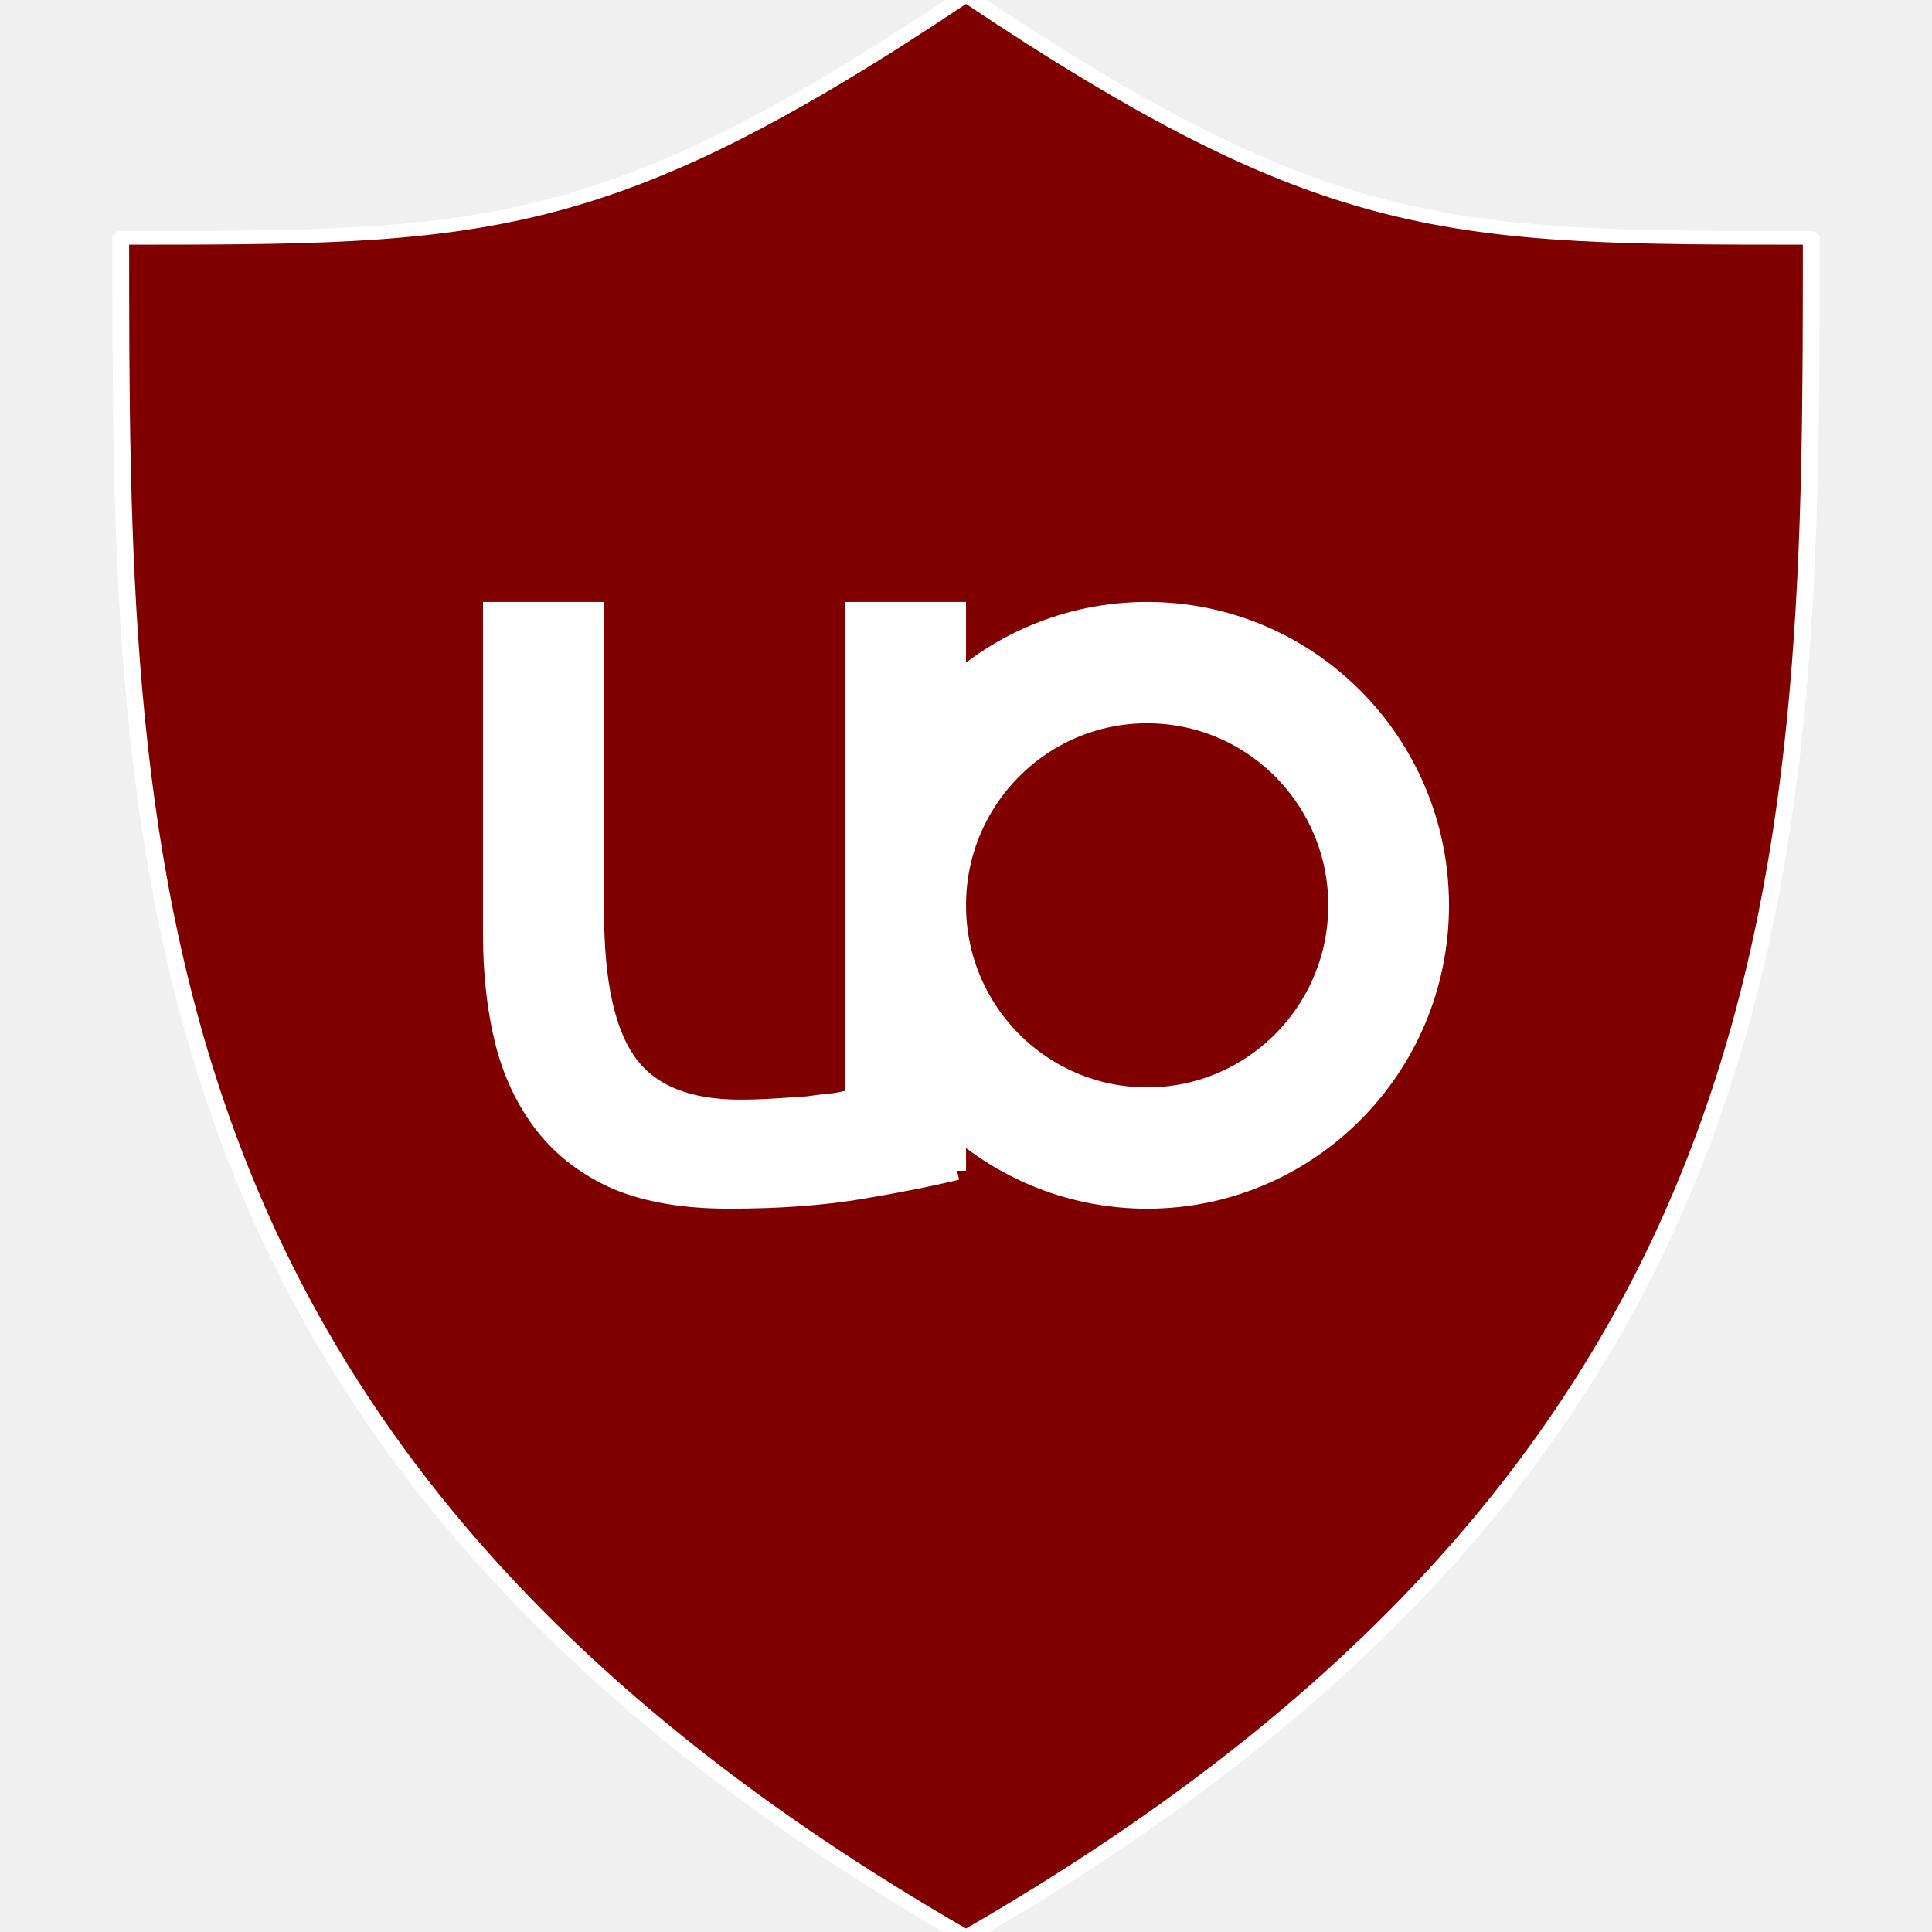
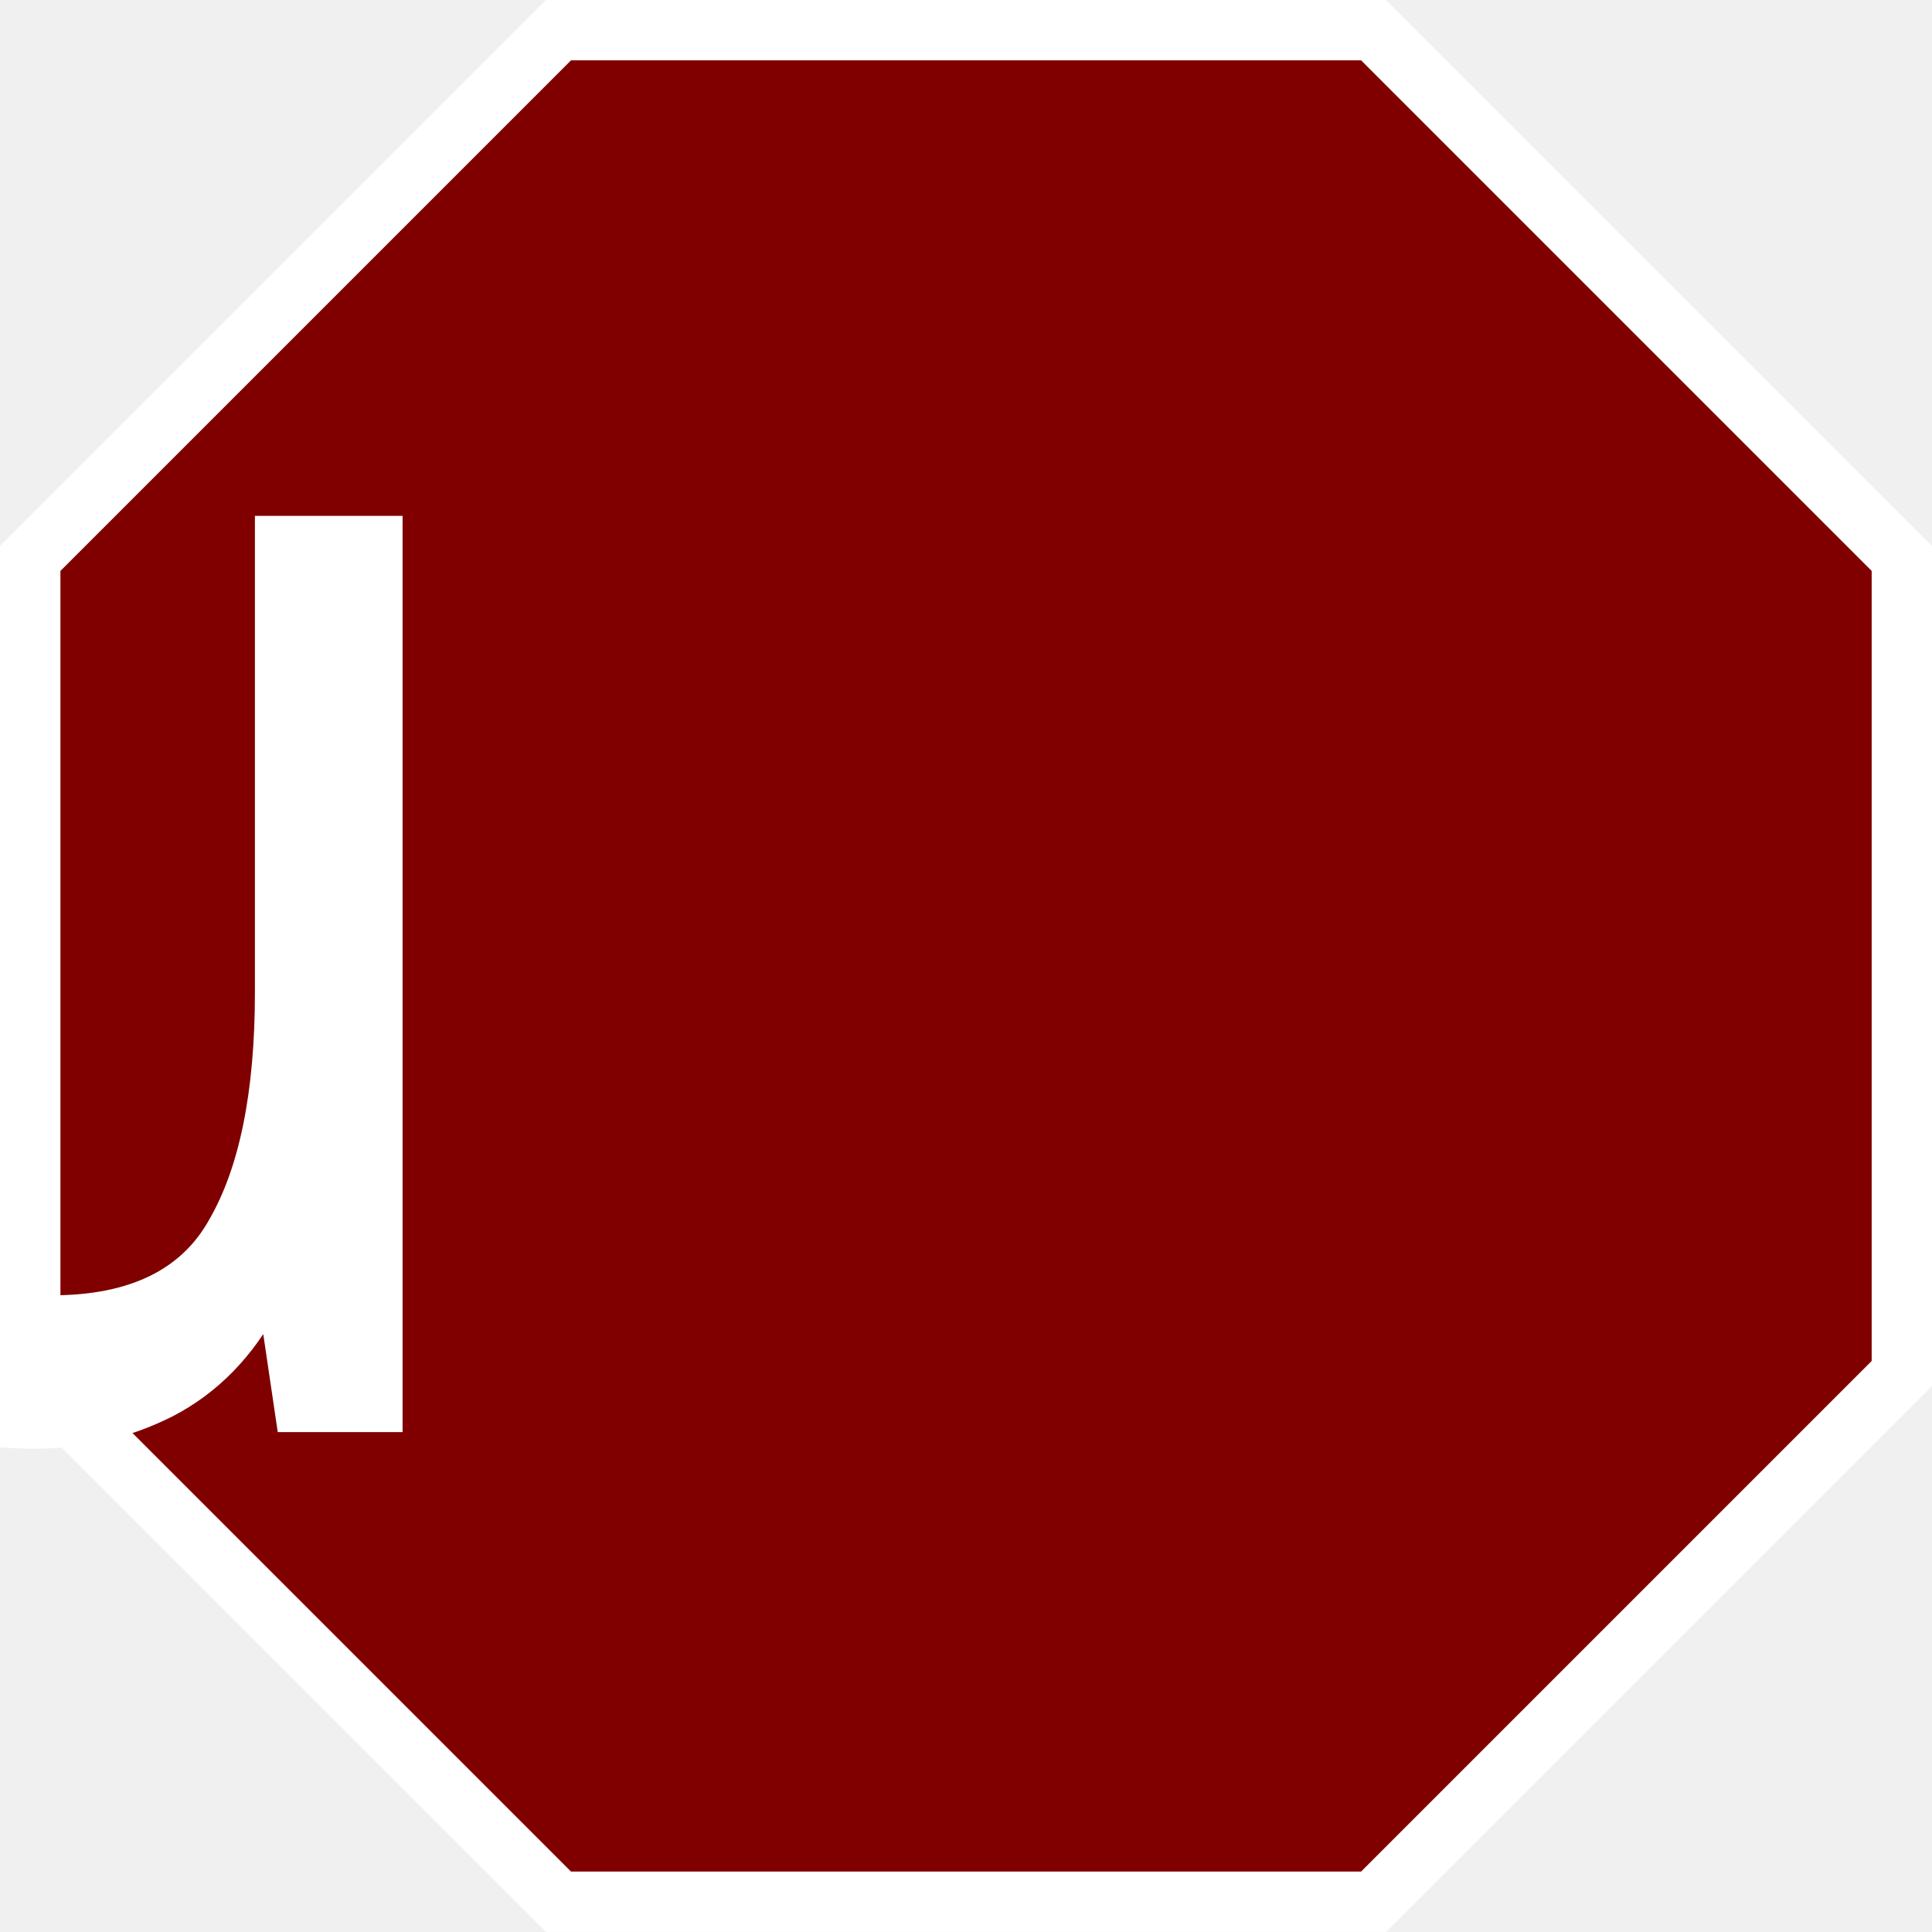
- <svg xmlns="http://www.w3.org/2000/svg" xmlns:xlink="http://www.w3.org/1999/xlink" version="1.1" width="16" height="16" id="svg2">
+ <svg xmlns="http://www.w3.org/2000/svg" xmlns:xlink="http://www.w3.org/1999/xlink" width="16" height="16" id="svg2" version="1.1">
  <defs id="defs4">
-     <linearGradient id="linearGradient6915">
-       <stop id="stop6917" style="stop-color:#600000;stop-opacity:1" offset="0" />
-       <stop id="stop6919" style="stop-color:#700000;stop-opacity:1" offset="1" />
+     <linearGradient id="linearGradient3770">
+       <stop style="stop-color:#000000;stop-opacity:1;" offset="0" id="stop3772" />
+       <stop style="stop-color:#000000;stop-opacity:0;" offset="1" id="stop3774" />
    </linearGradient>
-     <linearGradient id="linearGradient6898">
-       <stop id="stop6900" style="stop-color:#90000f;stop-opacity:0.941" offset="0" />
-       <stop id="stop6902" style="stop-color:#800000;stop-opacity:1" offset="1" />
-     </linearGradient>
-     <linearGradient id="linearGradient3770">
-       <stop id="stop3772" style="stop-color:#000000;stop-opacity:1" offset="0" />
-       <stop id="stop3774" style="stop-color:#000000;stop-opacity:0" offset="1" />
-     </linearGradient>
-     <radialGradient cx="82.145" cy="81.055" r="22.573" fx="82.145" fy="81.055" id="radialGradient3776" xlink:href="#linearGradient3770" gradientUnits="userSpaceOnUse" gradientTransform="matrix(1,0,0,1.258432,0,-20.94724)" />
+     <radialGradient xlink:href="#linearGradient3770" id="radialGradient3776" cx="82.145" cy="81.055" fx="82.145" fy="81.055" r="22.573" gradientTransform="matrix(1,0,0,1.258432,0,-20.94724)" gradientUnits="userSpaceOnUse" />
  </defs>
-   <g transform="translate(0,-112)" id="layer3" style="display:inline">
-     <g transform="matrix(0.6778654,0,0,0.5614183,-241.0754,-247.2771)" id="g5639" style="fill:#800000;fill-opacity:1;stroke:#ffffff;stroke-width:1.621;stroke-linecap:round;stroke-miterlimit:4;stroke-opacity:1;stroke-dasharray:none;display:inline" />
+   <g id="layer1" style="display:inline" transform="translate(-17.87255,-17.32535)">
+     <path id="path3788" d="m 18.123,21.95 0,6.75 4.375,4.375 6.75,0 4.375,-4.375 0,-6.75 -4.375,-4.375 -6.75,0 z" style="fill:#800000;fill-opacity:1;stroke:#ffffff;stroke-width:0.5;stroke-linecap:butt;stroke-linejoin:miter;stroke-miterlimit:4;stroke-opacity:1;stroke-dasharray:none;display:inline" />
+     <text xml:space="preserve" style="font-size:12.426px;font-style:normal;font-variant:normal;font-weight:normal;font-stretch:normal;text-align:center;line-height:125%;letter-spacing:0px;word-spacing:0px;text-anchor:middle;fill:#ffffff;fill-opacity:1;stroke:#ffffff;stroke-width:0.25;stroke-miterlimit:4;stroke-opacity:1;stroke-dasharray:none;font-family:Ubuntu;-inkscape-font-specification:Ubuntu" x="28.466" y="26.439" id="text3832" transform="scale(0.9101236,1.098752)">
+       <tspan id="tspan3834" x="28.466" y="26.439" style="font-style:normal;font-variant:normal;font-weight:normal;font-stretch:normal;fill:#ffffff;fill-opacity:1;stroke:#ffffff;stroke-width:0.25;stroke-miterlimit:4;stroke-opacity:1;stroke-dasharray:none;font-family:Ubuntu;-inkscape-font-specification:Ubuntu">u</tspan>
+     </text>
  </g>
-   <g transform="translate(-17.87255,-129.3253)" id="layer5" style="display:inline">
-     <g transform="matrix(0.125,0,0,0.1256296,15.63848,127.1085)" id="g3824">
-       <g transform="matrix(-0.6945203,0,0,0.5610969,392.9022,-230.1041)" id="g6907" style="fill:#800000;fill-opacity:1;stroke:#ffffff;stroke-width:1.602;stroke-linecap:round;stroke-linejoin:round;stroke-miterlimit:4;stroke-opacity:1;stroke-dasharray:none;display:inline">
-         <path d="m 447.834,669.099 c -80.631,-57.031 -80.631,-128.32 -80.631,-199.609 34.556,0 46.075,0 80.631,-28.516 m 0,228.125 c 80.631,-57.031 80.631,-128.32 80.631,-199.609 -34.556,0 -46.075,0 -80.631,-28.516" id="path6909" style="fill:#800000;fill-opacity:1;fill-rule:nonzero;stroke:#ffffff;stroke-width:1.602;stroke-linecap:round;stroke-linejoin:round;stroke-miterlimit:4;stroke-opacity:1;stroke-dasharray:none" />
-       </g>
-       <ellipse cx="102.123" cy="81.325" rx="12" ry="12" transform="matrix(1.333333,0,0,1.333333,-42.29086,-31.10846)" id="path2996-3" style="font-size:100.219px;font-style:normal;font-variant:normal;font-weight:normal;font-stretch:normal;text-align:center;line-height:125%;letter-spacing:0px;word-spacing:0px;text-anchor:middle;fill:none;stroke:#ffffff;stroke-width:6;stroke-miterlimit:4;stroke-opacity:1;stroke-dasharray:none;display:inline;font-family:Ubuntu;-inkscape-font-specification:Ubuntu" />
-       <g transform="scale(1.001803,0.9982007)" id="text3778" style="font-size:73.201px;font-style:normal;font-weight:normal;line-height:125%;letter-spacing:0px;word-spacing:0px;fill:#ffffff;fill-opacity:1;stroke:#ffffff;stroke-width:1.2;stroke-miterlimit:4;stroke-opacity:1;font-family:Sans">
-         <path d="m 81.126,94.996 c -1.562,0.39 -3.636,0.805 -6.222,1.244 -2.538,0.439 -5.49,0.659 -8.857,0.659 -2.928,0 -5.393,-0.415 -7.393,-1.244 -2.001,-0.878 -3.611,-2.098 -4.831,-3.66 -1.22,-1.562 -2.098,-3.392 -2.635,-5.49 -0.537,-2.147 -0.805,-4.514 -0.805,-7.101 l 0,-21.375 6.808,0 0,19.911 c -1.2e-5,4.636 0.732,7.955 2.196,9.955 1.464,2.001 3.928,3.001 7.393,3.001 0.732,5e-6 1.488,-0.024 2.269,-0.073 0.781,-0.049 1.513,-0.098 2.196,-0.146 0.683,-0.098 1.293,-0.171 1.83,-0.22 0.586,-0.098 1,-0.195 1.244,-0.293 l 0,-32.135 6.808,0 0,36.967" id="path3783" style="font-variant:normal;font-stretch:normal;fill:#ffffff;stroke:#ffffff;font-family:Ubuntu;-inkscape-font-specification:Ubuntu" />
-       </g>
-     </g>
-   </g>
+   <g id="layer5" style="display:inline" transform="translate(-17.87255,-17.32535)" />
</svg>
